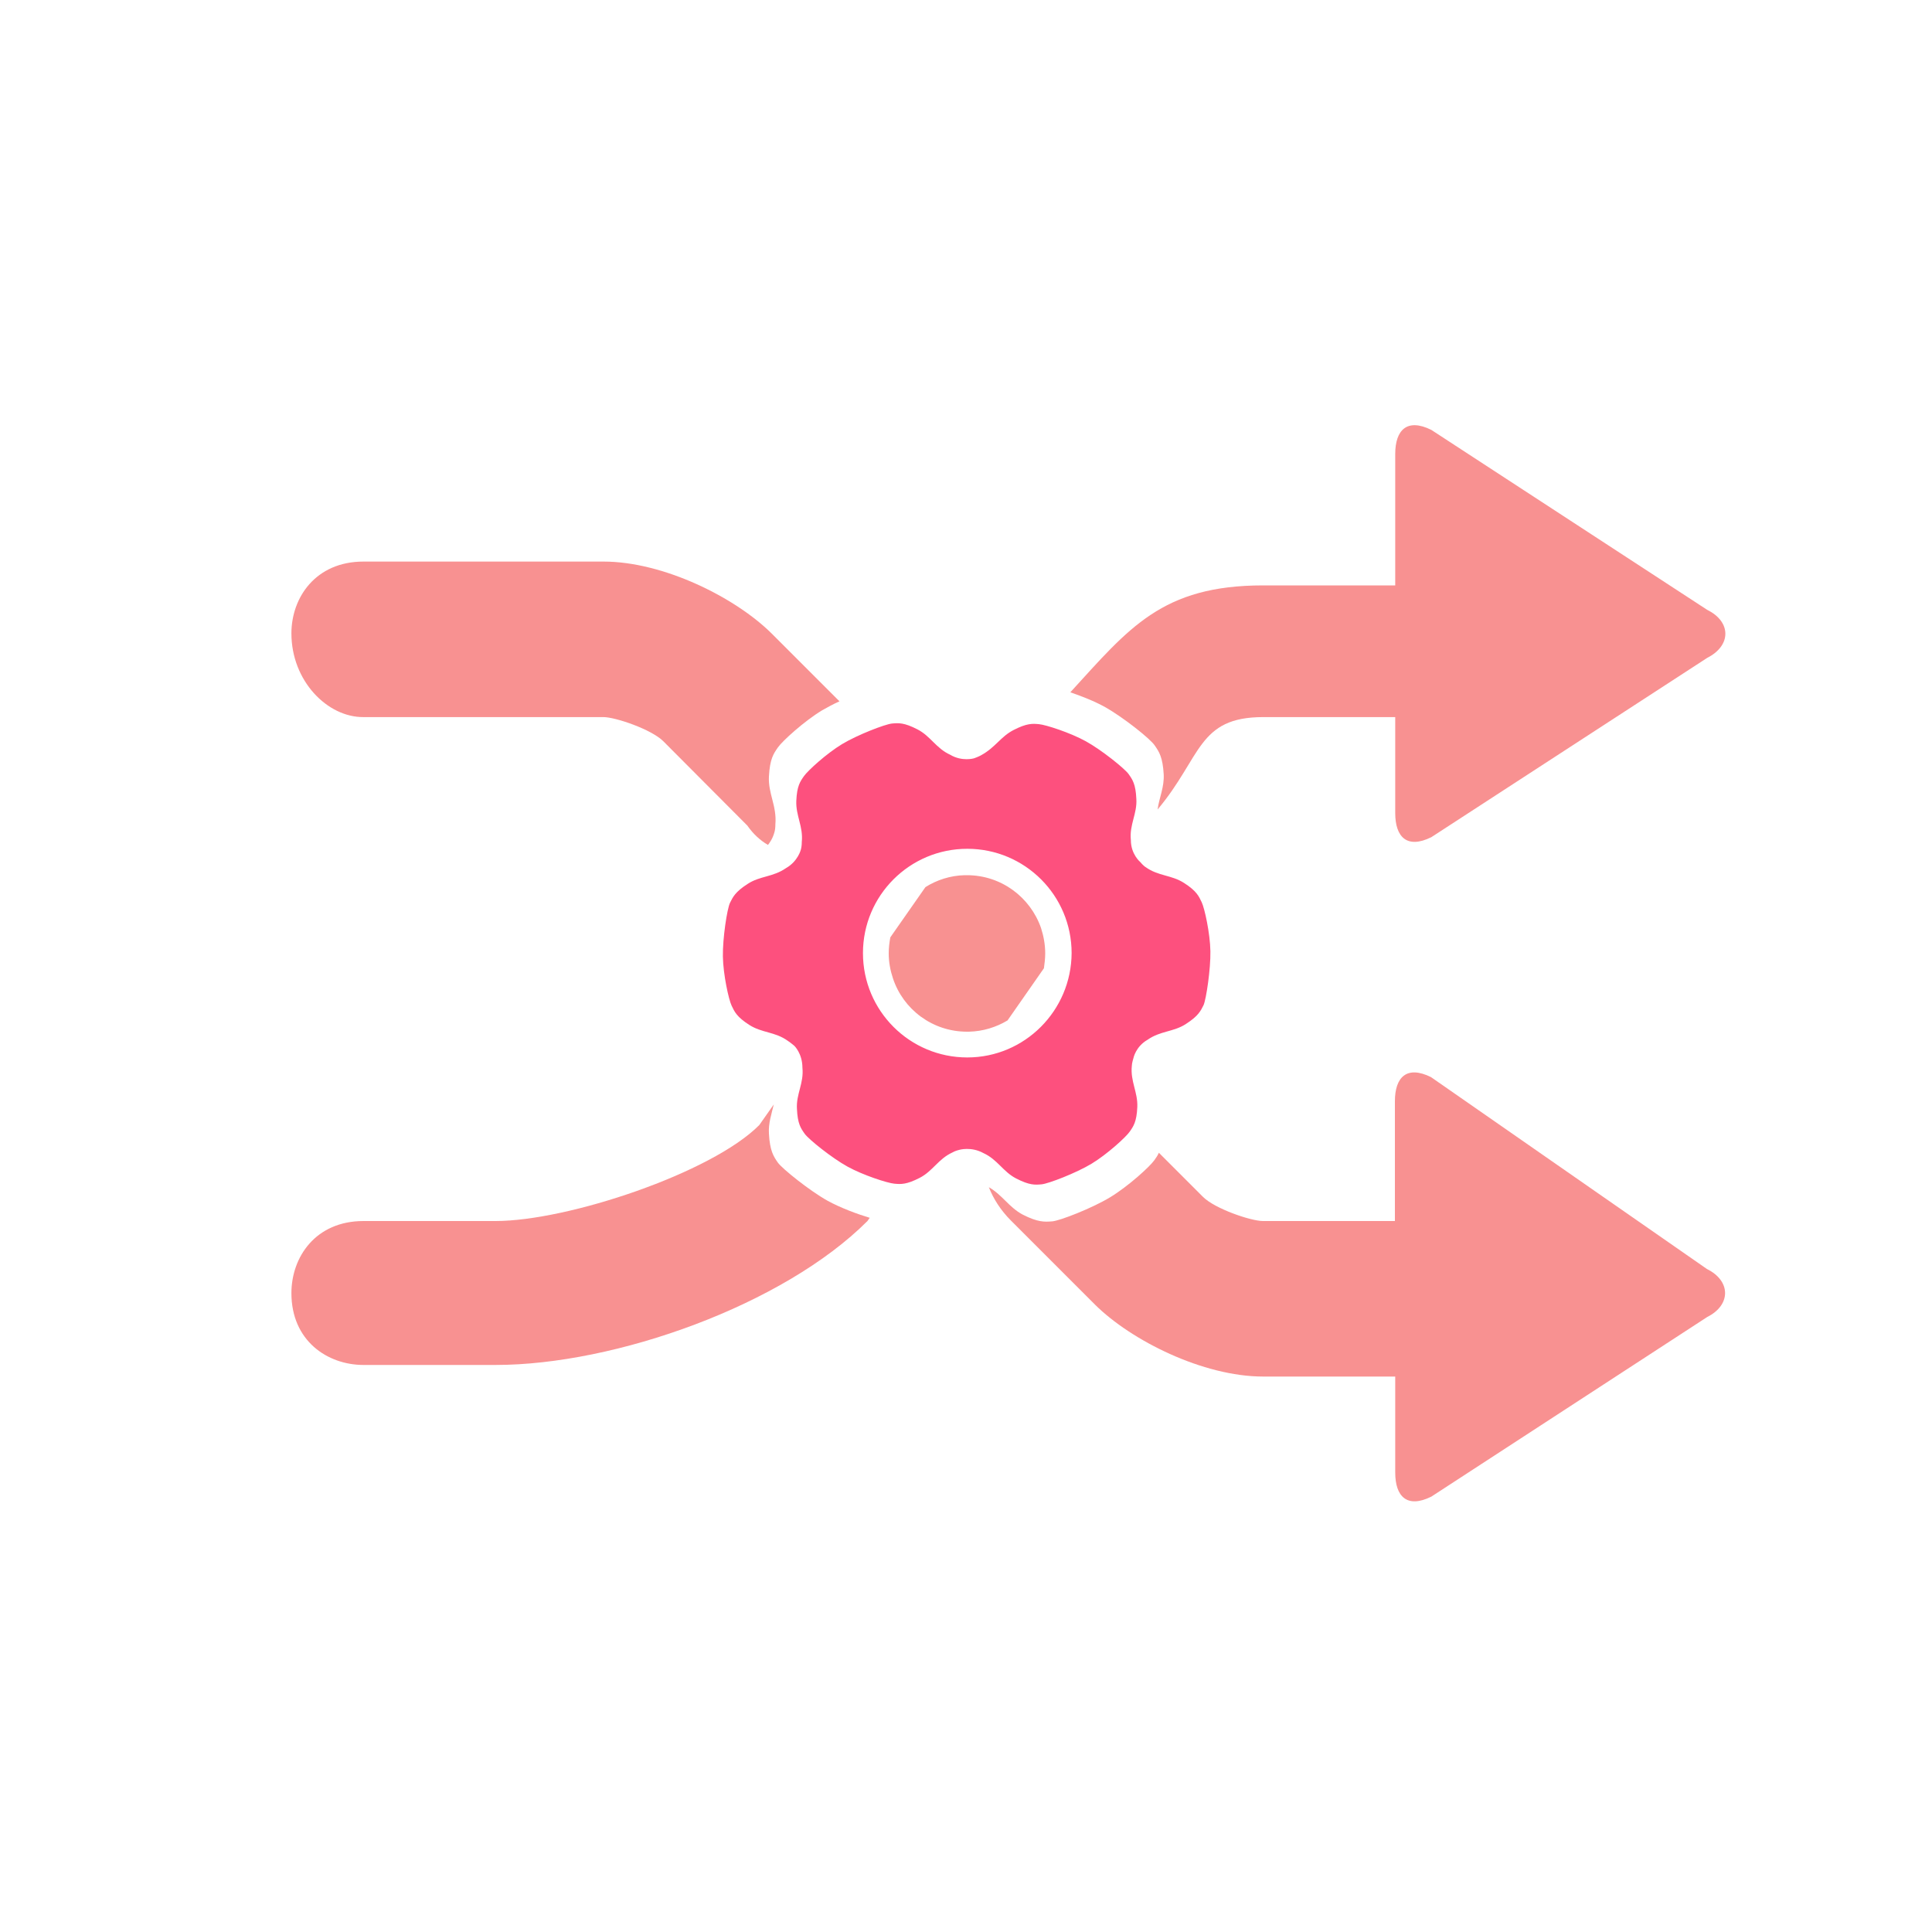
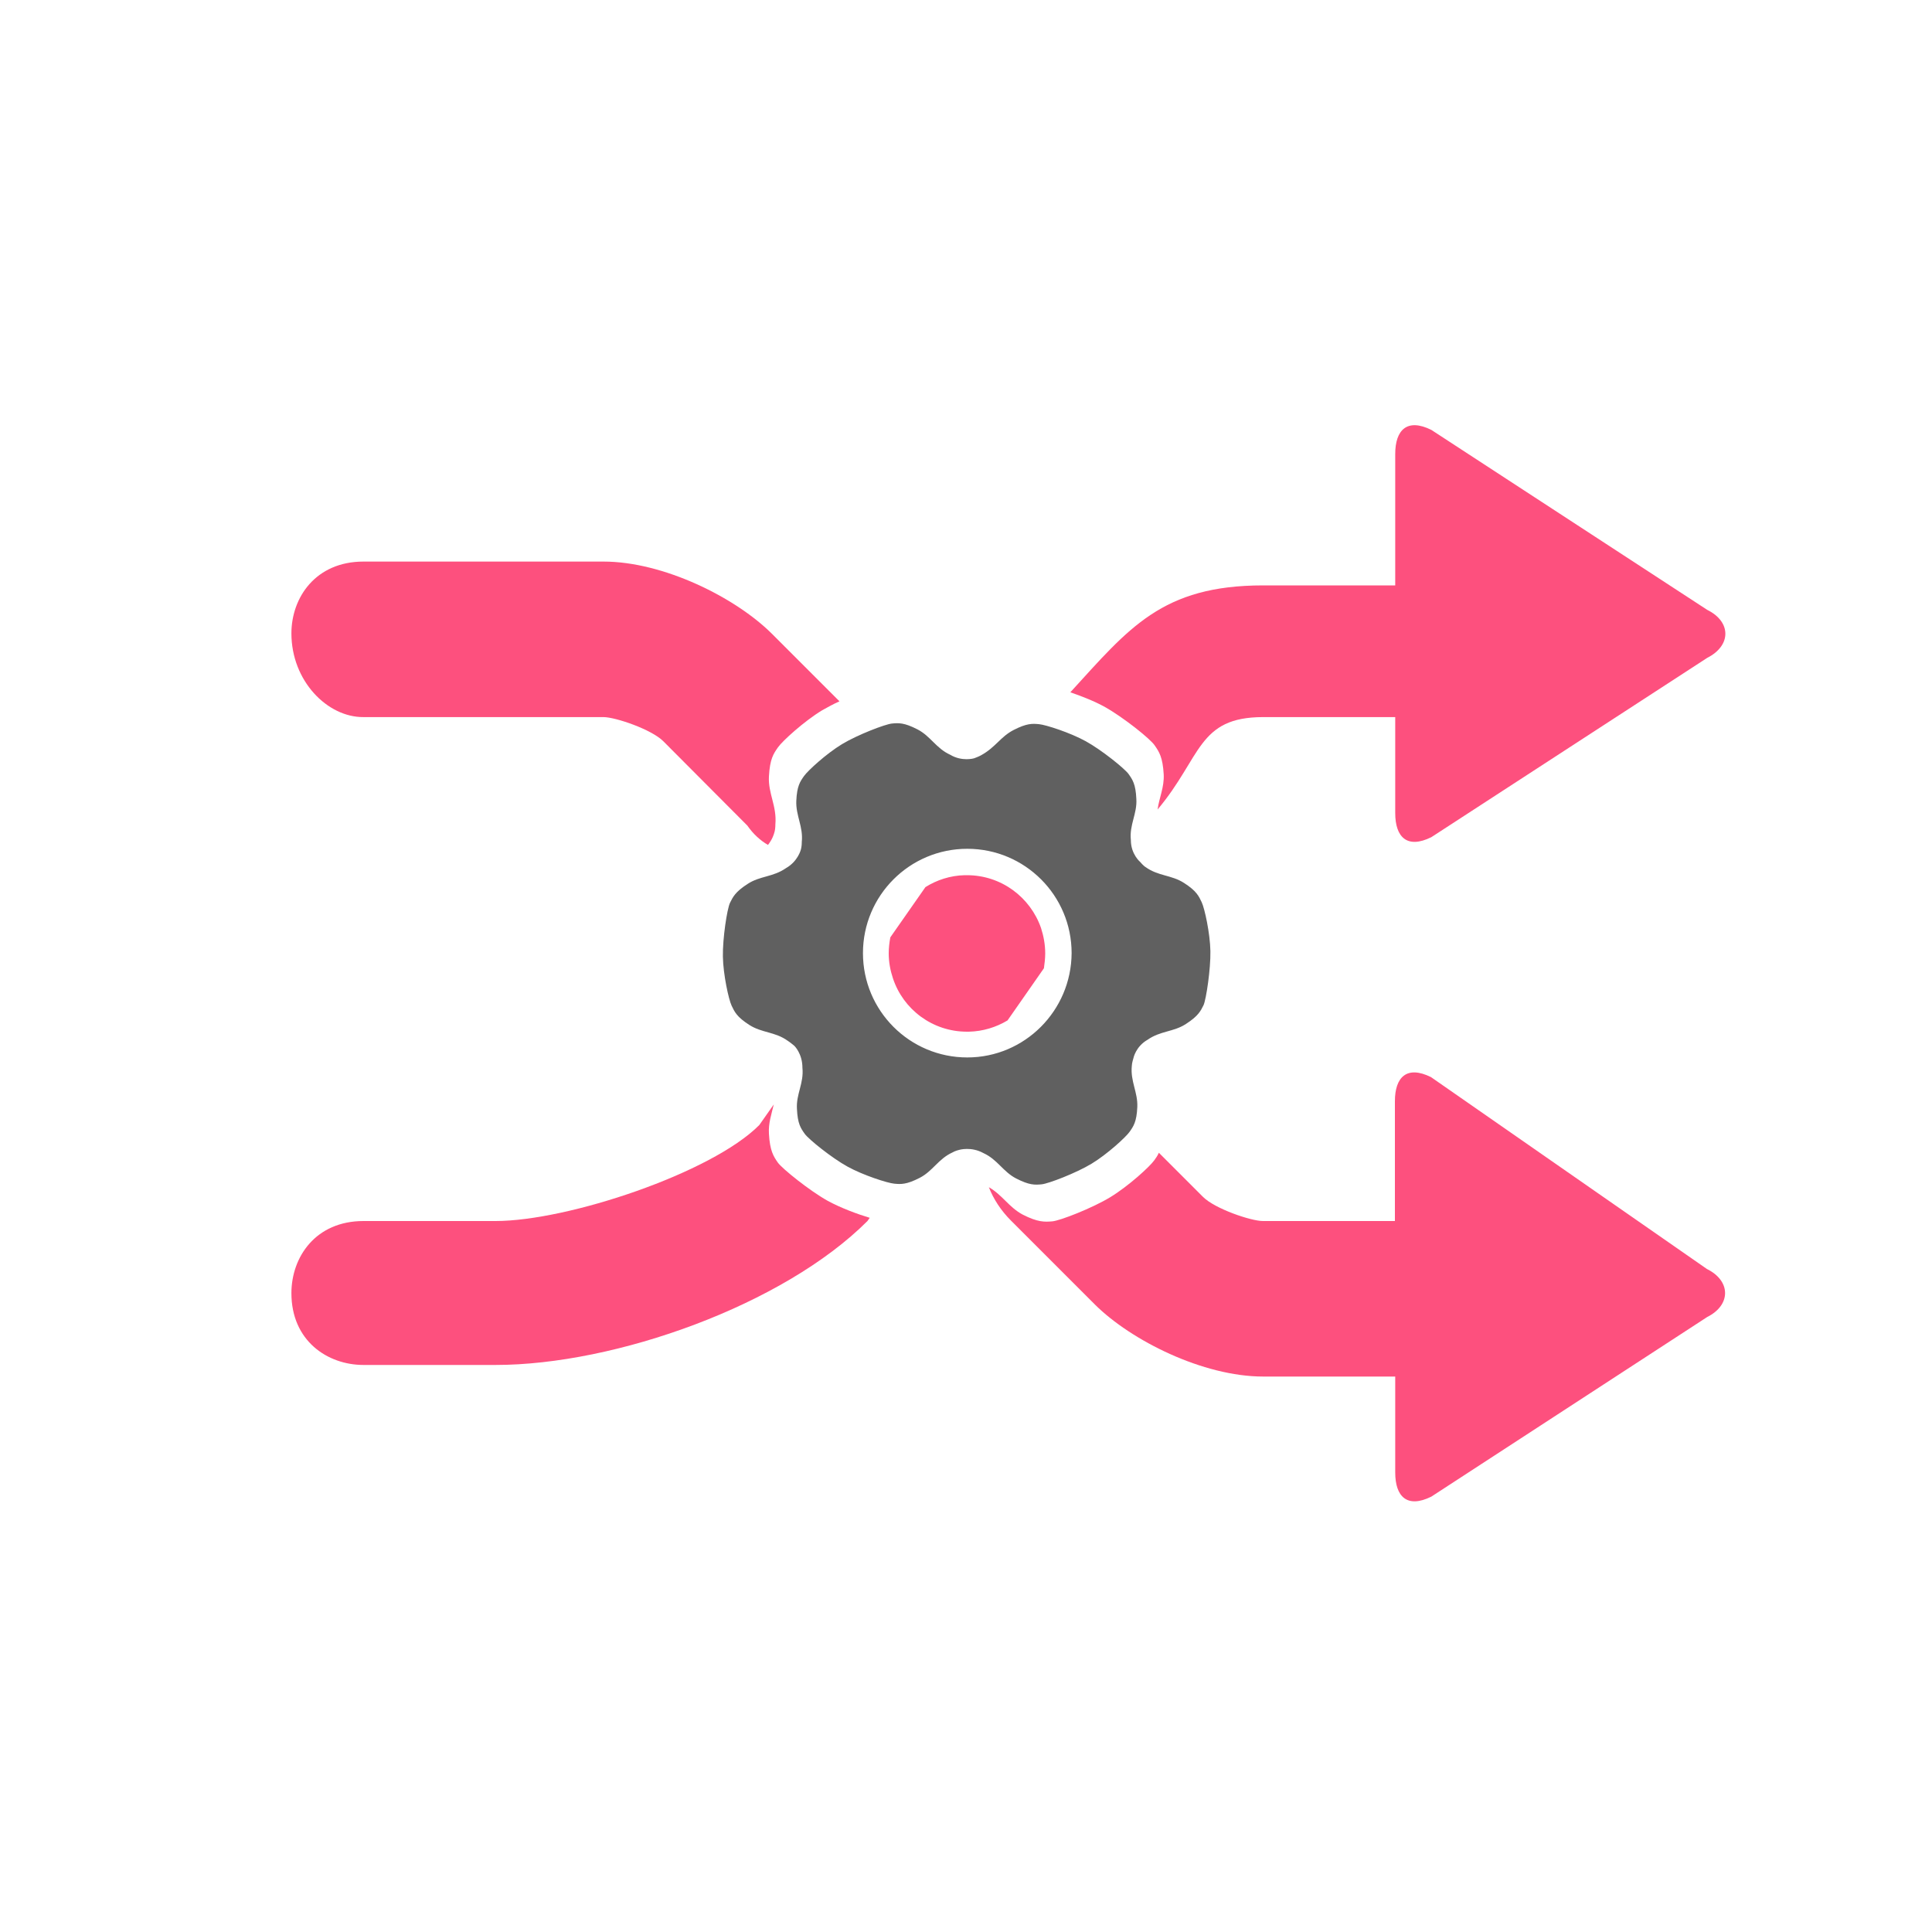
<svg xmlns="http://www.w3.org/2000/svg" version="1.1" id="图层_1" x="0px" y="0px" viewBox="0 0 600 600" style="enable-background:new 0 0 600 600;" xml:space="preserve">
  <style type="text/css">
- 	.st0{fill:#FD507E;}
- 	.st1{fill:#F89191;}
+ 	.st0{fill:#606060;}
+ 	.st1{fill:#FD507E;}
</style>
-   <path class="st0" d="M375.9,295.4c-0.1-5.6-1.8-13.3-2.7-15.2c-0.9-1.9-1.6-3.5-5.5-6s-8-2.1-11.9-4.9c-0.7-0.4-1.7-1.6-1.7-1.6  s-2.9-2.4-2.9-6.8c-0.5-4.8,2-8.2,1.7-12.8c-0.2-4.6-1.2-6-2.4-7.7c-1.2-1.7-8.4-7.5-13.3-10.2c-4.9-2.7-12.4-5.1-14.5-5.3  c-2.1-0.2-3.8-0.3-7.9,1.8c-4.1,2.1-5.6,5.4-10.2,7.9c-0.7,0.4-2.1,0.9-2.1,0.9s-3.7,1.1-7.4-1.1c-4.4-2-6.1-5.8-10.2-7.9  c-4.1-2.1-5.8-2-7.9-1.8c-2.1,0.2-10.7,3.5-15.5,6.4c-4.8,2.9-10.6,8.2-11.8,9.9c-1.2,1.7-2.2,3.1-2.4,7.7c-0.2,4.6,2.2,8,1.7,12.8  c0,0.9-0.1,1.7-0.3,2.4c0,0-0.9,3.6-4.6,5.7c-4,2.8-8.1,2.4-11.9,4.9c-3.9,2.5-4.6,4.1-5.5,5.9c-0.9,1.9-2.3,11-2.2,16.7  c0.1,5.6,1.8,13.3,2.7,15.2c0.9,1.9,1.6,3.5,5.5,6c3.9,2.5,8,2.1,11.9,4.9c0.8,0.5,2.1,1.6,2.1,1.6s2.5,2.4,2.5,6.8  c0.5,4.8-2,8.2-1.7,12.8c0.2,4.6,1.2,6,2.4,7.7s8.4,7.5,13.3,10.2c4.9,2.7,12.4,5.1,14.5,5.3s3.8,0.3,7.9-1.8  c4.1-2.1,5.8-5.9,10.2-7.9c0.8-0.5,2.1-0.8,2.1-0.8s3.7-1.1,7.5,1c4.4,2,6.1,5.8,10.2,7.9c4.1,2.1,5.8,2,7.9,1.8  c2.1-0.2,10.7-3.5,15.5-6.4c4.8-2.9,10.6-8.2,11.8-9.9c1.2-1.7,2.2-3.1,2.4-7.7s-2.2-8-1.7-12.8c0-0.8,0.5-2.4,0.5-2.4  s0.7-3.6,4.4-5.7c4-2.8,8.1-2.4,11.9-4.9c3.9-2.5,4.6-4.1,5.5-5.9C374.6,310.2,376,301,375.9,295.4z M300.4,328.4  c-17.9,0-32.4-14.5-32.4-32.4c0-17.9,14.5-32.4,32.4-32.4c17.9,0,32.4,14.5,32.4,32.4C332.7,313.9,318.2,328.4,300.4,328.4z" />
+   <path class="st0" d="M375.9,295.4c-0.1-5.6-1.8-13.3-2.7-15.2c-0.9-1.9-1.6-3.5-5.5-6s-8-2.1-11.9-4.9c-0.7-0.4-1.7-1.6-1.7-1.6  s-2.9-2.4-2.9-6.8c-0.5-4.8,2-8.2,1.7-12.8c-0.2-4.6-1.2-6-2.4-7.7c-1.2-1.7-8.4-7.5-13.3-10.2s-12.4-5.1-14.5-5.3s-3.8-0.3-7.9,1.8  s-5.6,5.4-10.2,7.9c-0.7,0.4-2.1,0.9-2.1,0.9s-3.7,1.1-7.4-1.1c-4.4-2-6.1-5.8-10.2-7.9c-4.1-2.1-5.8-2-7.9-1.8s-10.7,3.5-15.5,6.4  s-10.6,8.2-11.8,9.9s-2.2,3.1-2.4,7.7c-0.2,4.6,2.2,8,1.7,12.8c0,0.9-0.1,1.7-0.3,2.4c0,0-0.9,3.6-4.6,5.7c-4,2.8-8.1,2.4-11.9,4.9  c-3.9,2.5-4.6,4.1-5.5,5.9c-0.9,1.9-2.3,11-2.2,16.7c0.1,5.6,1.8,13.3,2.7,15.2c0.9,1.9,1.6,3.5,5.5,6s8,2.1,11.9,4.9  c0.8,0.5,2.1,1.6,2.1,1.6s2.5,2.4,2.5,6.8c0.5,4.8-2,8.2-1.7,12.8c0.2,4.6,1.2,6,2.4,7.7s8.4,7.5,13.3,10.2s12.4,5.1,14.5,5.3  s3.8,0.3,7.9-1.8c4.1-2.1,5.8-5.9,10.2-7.9c0.8-0.5,2.1-0.8,2.1-0.8s3.7-1.1,7.5,1c4.4,2,6.1,5.8,10.2,7.9s5.8,2,7.9,1.8  s10.7-3.5,15.5-6.4s10.6-8.2,11.8-9.9c1.2-1.7,2.2-3.1,2.4-7.7s-2.2-8-1.7-12.8c0-0.8,0.5-2.4,0.5-2.4s0.7-3.6,4.4-5.7  c4-2.8,8.1-2.4,11.9-4.9c3.9-2.5,4.6-4.1,5.5-5.9C374.6,310.2,376,301,375.9,295.4z M300.4,328.4c-17.9,0-32.4-14.5-32.4-32.4  s14.5-32.4,32.4-32.4s32.4,14.5,32.4,32.4C332.7,313.9,318.2,328.4,300.4,328.4z" />
  <path class="st1" d="M324.6,296.1c0,1.6-0.2,3.1-0.4,4.6l-11.3,16.2c-3.5,2.1-7.6,3.4-12,3.5h-0.6c-10.7,0-19.8-6.9-23-16.6  c-0.8-2.4-1.3-5-1.3-7.7c0-1.7,0.2-3.4,0.5-5l10.9-15.6c3.5-2.2,7.7-3.6,12.2-3.7c0.2,0,0.5,0,0.7,0c10.7,0,19.7,6.9,23,16.4  C324.1,290.7,324.6,293.3,324.6,296.1z" />
  <path class="st1" d="M343.2,219.6c-3.2-1.8-7.3-3.4-10.8-4.6c18.2-19.9,28.4-33.2,59.9-33.2h41V141c0-7.5,3.7-11.2,11.2-7.5  l85.7,55.9c7.5,3.7,7.5,11.1,0,14.9L444.5,260c-7.5,3.7-11.2,0-11.2-7.5v-29.8h-41c-20.4,0-19.1,12.4-32.8,28.7  c0.5-3.7,2.1-6.9,1.9-10.9c-0.3-5.3-1.4-7-2.8-9C357.3,229.5,348.9,222.8,343.2,219.6z" />
-   <path class="st1" d="M530.2,409l-85.7,55.8c-7.5,3.7-11.2,0-11.2-7.5v-29.8h-41c-18.7,0-41-11.2-52.2-22.3l-26.1-26.1  c-3.2-3.2-5.5-6.8-6.9-10.4c4.2,2.4,6.2,6.2,10.5,8.5c4.7,2.4,6.8,2.3,9.2,2.1c2.4-0.2,12.4-4.1,18-7.5c5.6-3.4,12.3-9.5,13.7-11.5  c0.5-0.7,1-1.4,1.4-2.3l13.7,13.7c3.7,3.7,14.9,7.5,18.6,7.5h41V342c0-7.5,3.7-11.2,11.2-7.5l85.7,59.6  C537.6,397.8,537.6,405.3,530.2,409z" />
-   <path class="st1" d="M90.5,196.7c0-11.1,7.5-22.3,22.4-22.3h74.5c18.7,0,41,11.2,52.2,22.3l21.1,21.1c-2,0.9-3.8,1.9-5.4,2.8  c-5.6,3.4-12.3,9.5-13.7,11.5c-1.4,2-2.5,3.6-2.8,9c-0.3,5.3,2.5,9.2,2,14.9c0,1-0.1,2-0.4,2.8c0,0-0.4,1.7-1.9,3.6  c-2.4-1.4-4.6-3.4-6.4-6L206,230.2c-3.7-3.7-14.9-7.5-18.6-7.5h-74.5C101.7,222.8,90.5,211.5,90.5,196.7z" />
+   <path class="st1" d="M530.2,409l-85.7,55.8c-7.5,3.7-11.2,0-11.2-7.5v-29.8h-41c-18.7,0-41-11.2-52.2-22.3L314,379.1  c-3.2-3.2-5.5-6.8-6.9-10.4c4.2,2.4,6.2,6.2,10.5,8.5c4.7,2.4,6.8,2.3,9.2,2.1c2.4-0.2,12.4-4.1,18-7.5s12.3-9.5,13.7-11.5  c0.5-0.7,1-1.4,1.4-2.3l13.7,13.7c3.7,3.7,14.9,7.5,18.6,7.5h41V342c0-7.5,3.7-11.2,11.2-7.5l85.7,59.6  C537.6,397.8,537.6,405.3,530.2,409z" />
+   <path class="st1" d="M90.5,196.7c0-11.1,7.5-22.3,22.4-22.3h74.5c18.7,0,41,11.2,52.2,22.3l21.1,21.1c-2,0.9-3.8,1.9-5.4,2.8  c-5.6,3.4-12.3,9.5-13.7,11.5s-2.5,3.6-2.8,9c-0.3,5.3,2.5,9.2,2,14.9c0,1-0.1,2-0.4,2.8c0,0-0.4,1.7-1.9,3.6  c-2.4-1.4-4.6-3.4-6.4-6L206,230.2c-3.7-3.7-14.9-7.5-18.6-7.5h-74.5C101.7,222.8,90.5,211.5,90.5,196.7z" />
  <path class="st1" d="M257,372.9c4,2.2,9.4,4.2,13.1,5.3l-0.7,1c-26.1,26.1-78.3,44.7-115.5,44.7h-41c-11.2,0-22.4-7.5-22.4-22.3  c0-11.2,7.5-22.4,22.4-22.4h41c22.4,0,67.1-14.9,81.9-29.8l4.5-6.4c-0.7,3-1.7,5.8-1.5,9.1c0.3,5.3,1.4,7,2.8,9  C243,363,251.3,369.7,257,372.9z" />
</svg>
